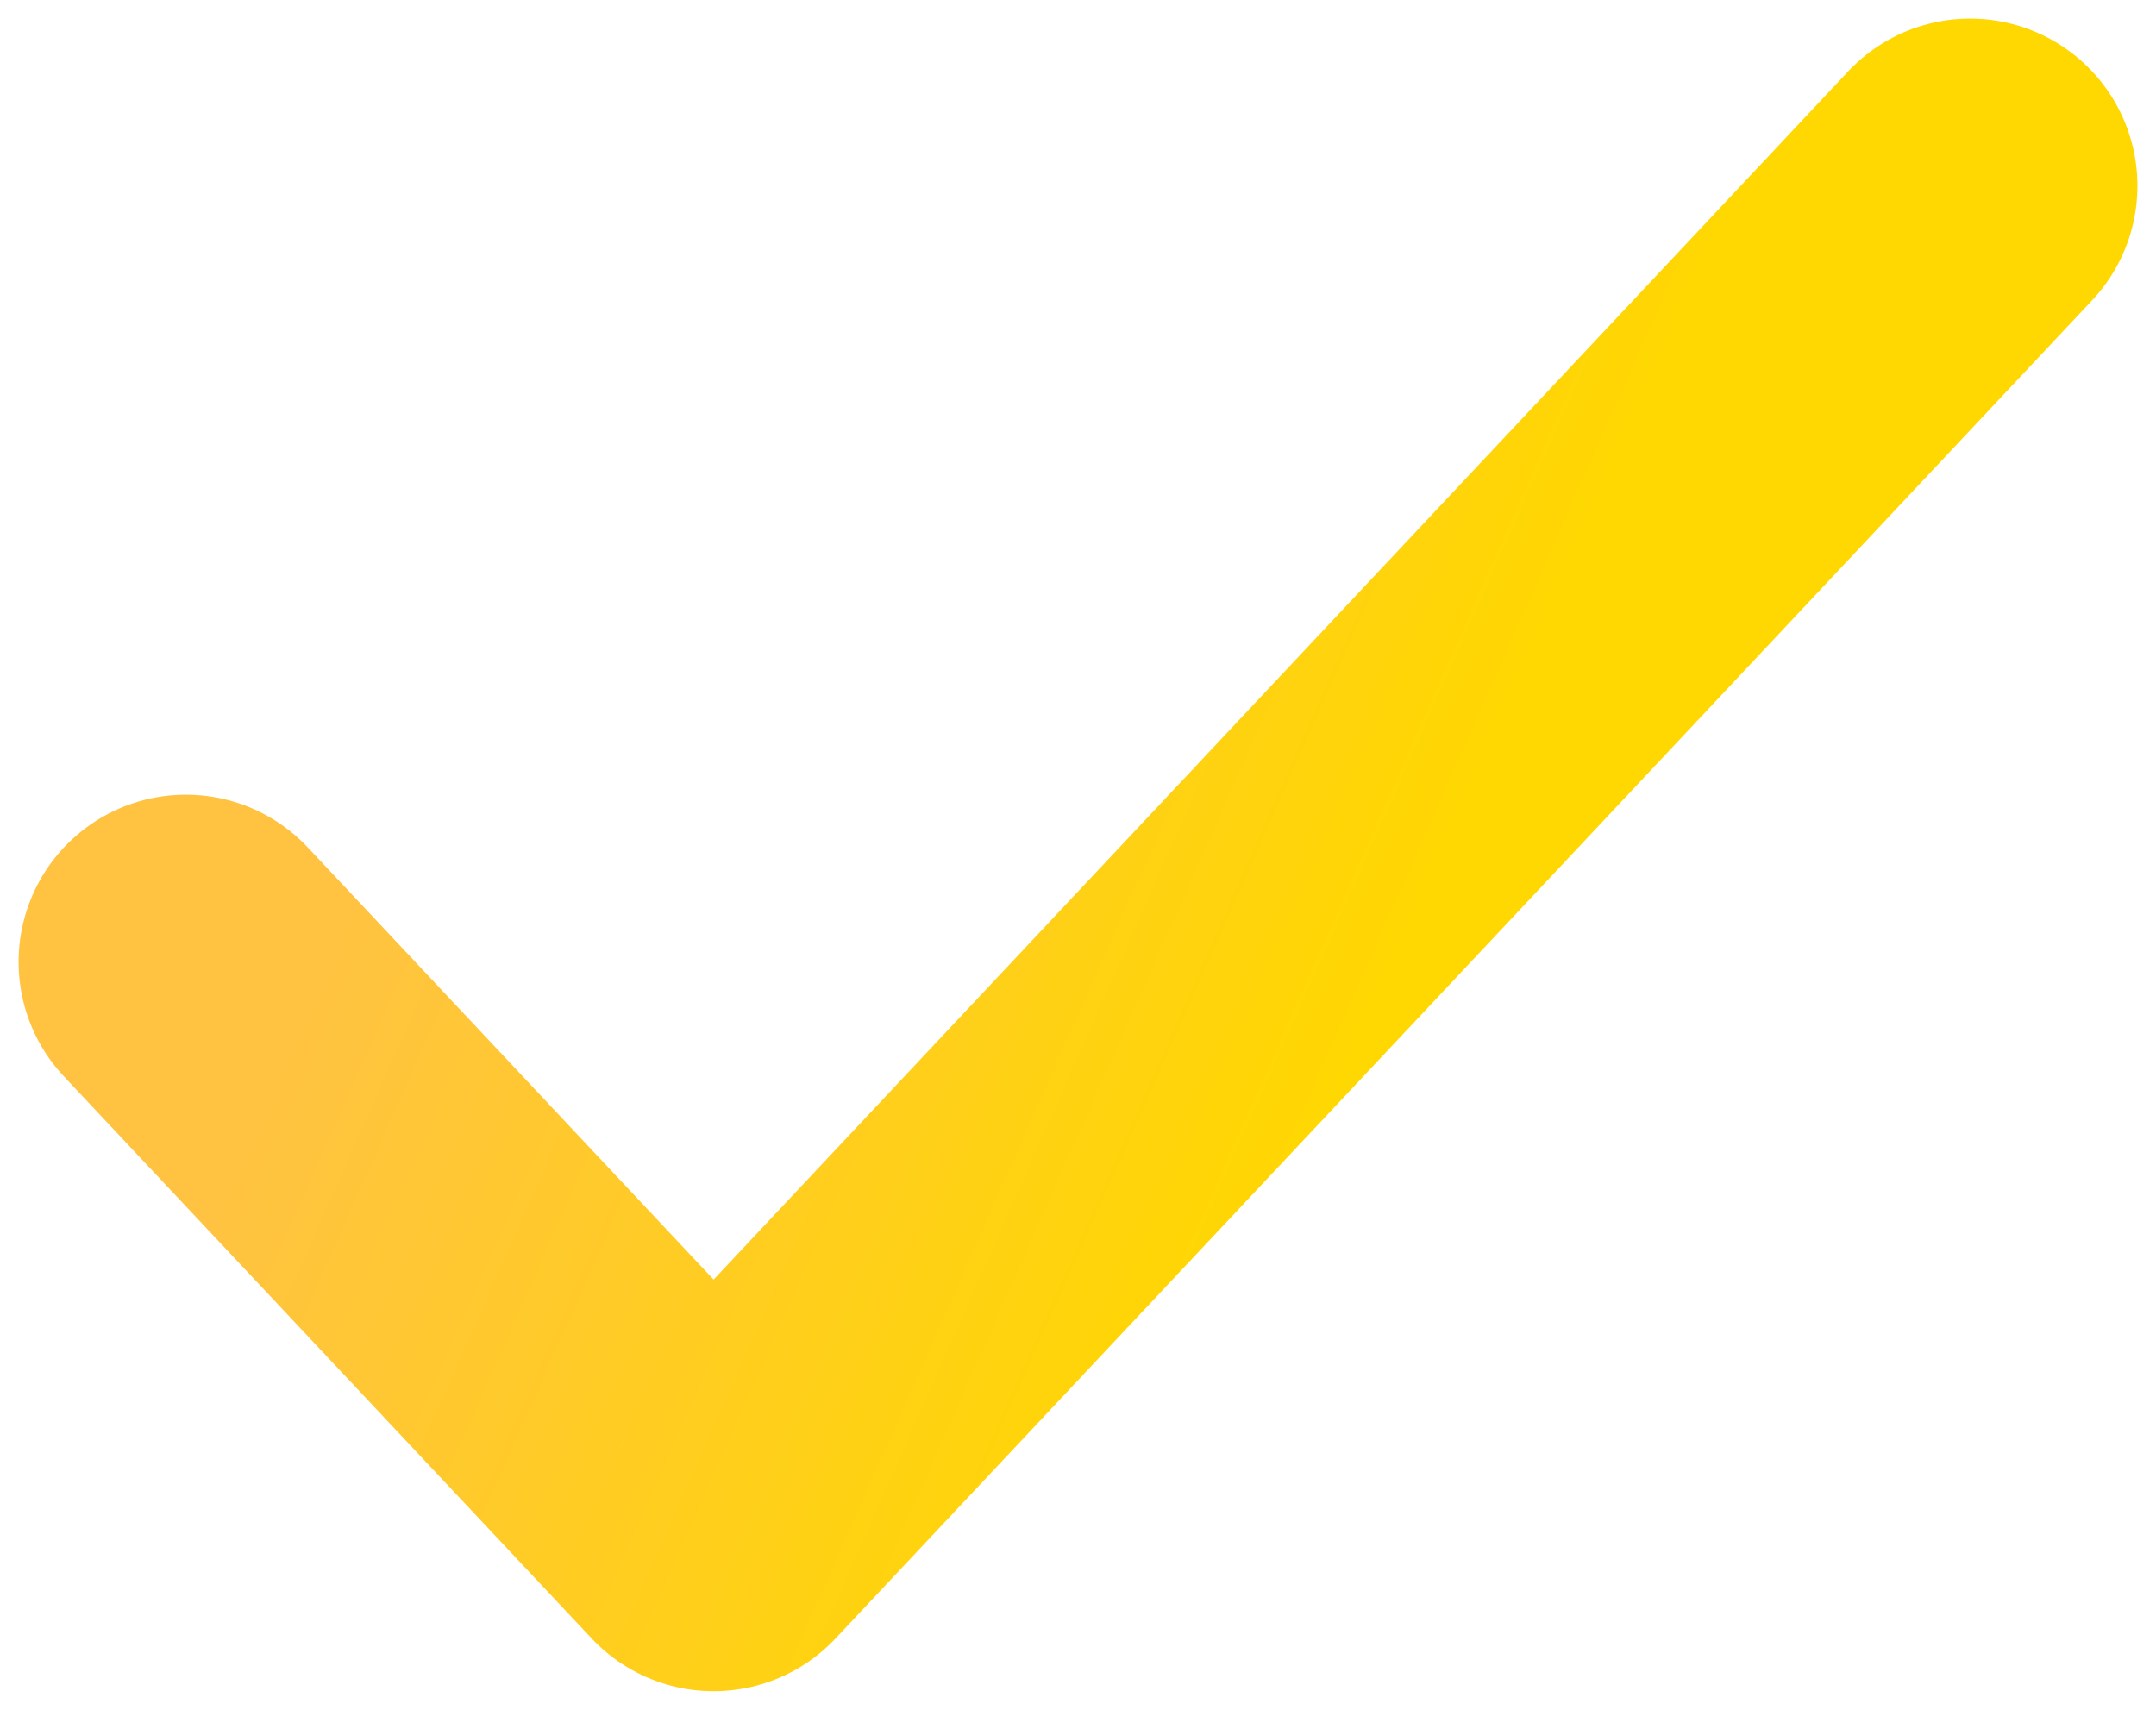
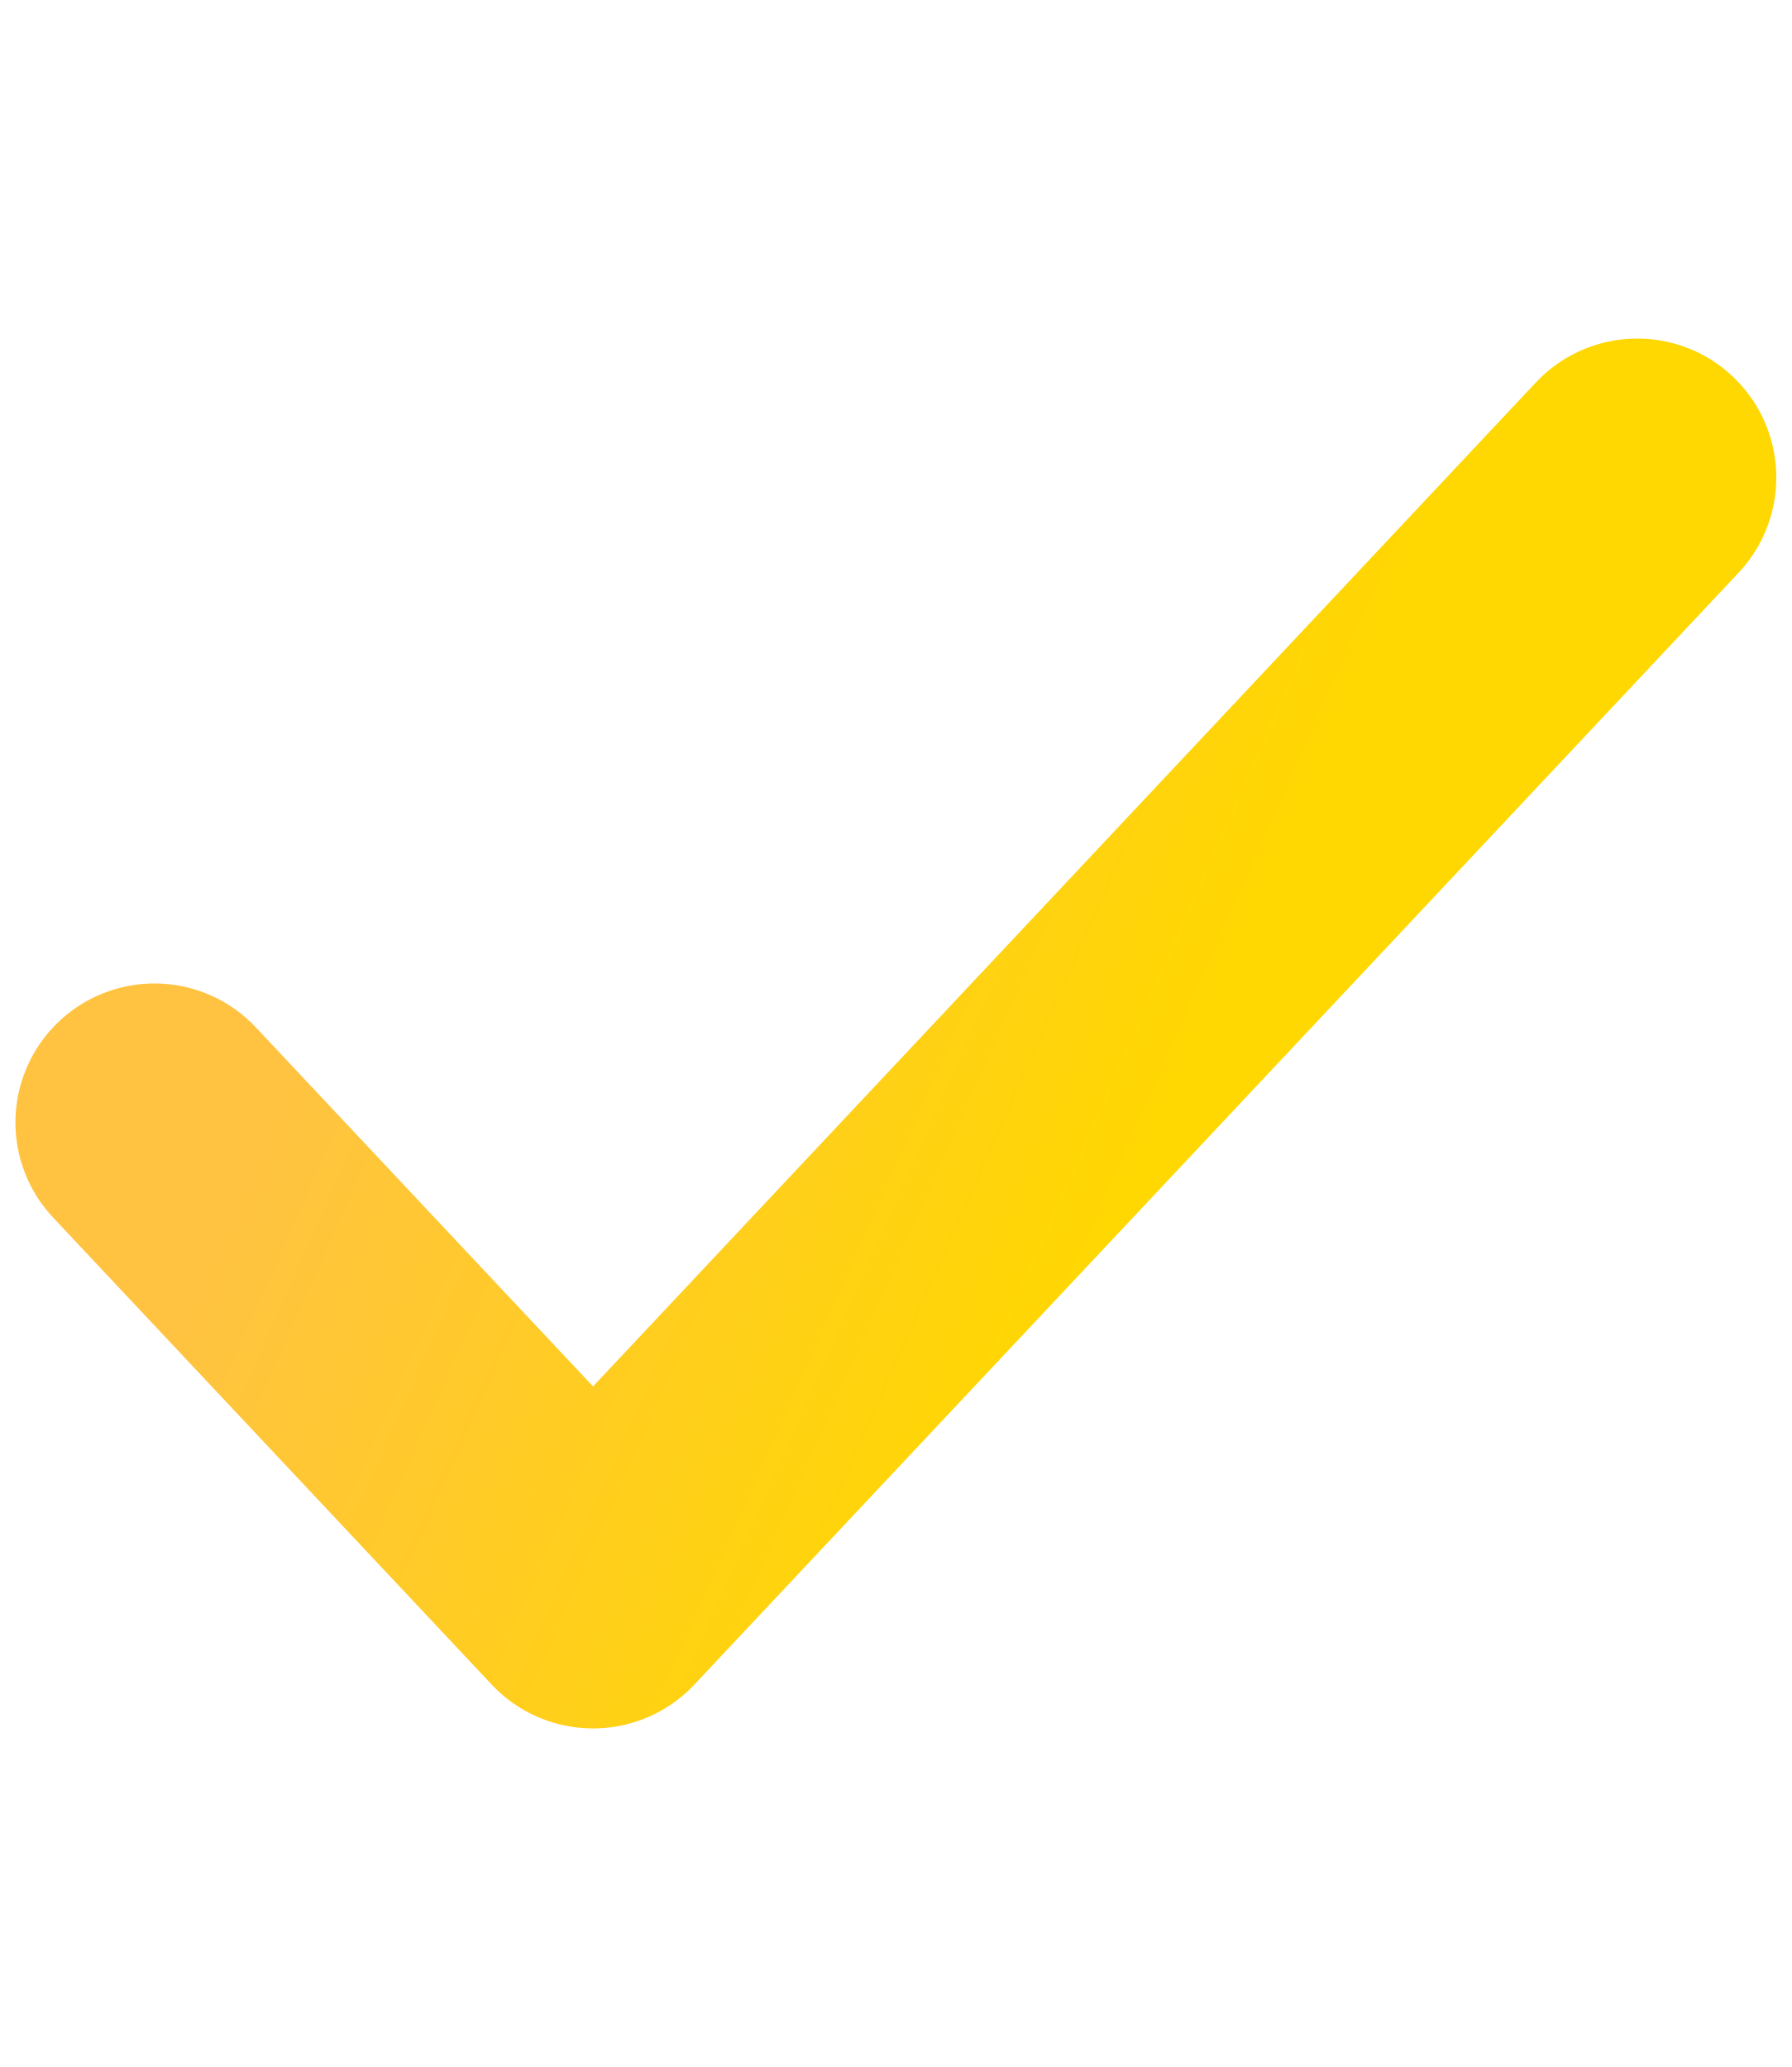
- <svg xmlns="http://www.w3.org/2000/svg" width="58" height="46" viewBox="0 0 58 46" fill="none">
+ <svg xmlns="http://www.w3.org/2000/svg" width="13" height="15" viewBox="0 0 58 46" fill="none">
  <path d="M5 25.88L19.197 41L53 5" stroke="url(#paint0_linear)" stroke-width="9" stroke-linecap="round" stroke-linejoin="round" />
  <defs>
    <linearGradient id="paint0_linear" x1="17.632" y1="6.029" x2="42.51" y2="17.074" gradientUnits="userSpaceOnUse">
      <stop stop-color="#FFC341" />
      <stop offset="0.964" stop-color="#FFD701" />
    </linearGradient>
  </defs>
</svg>
